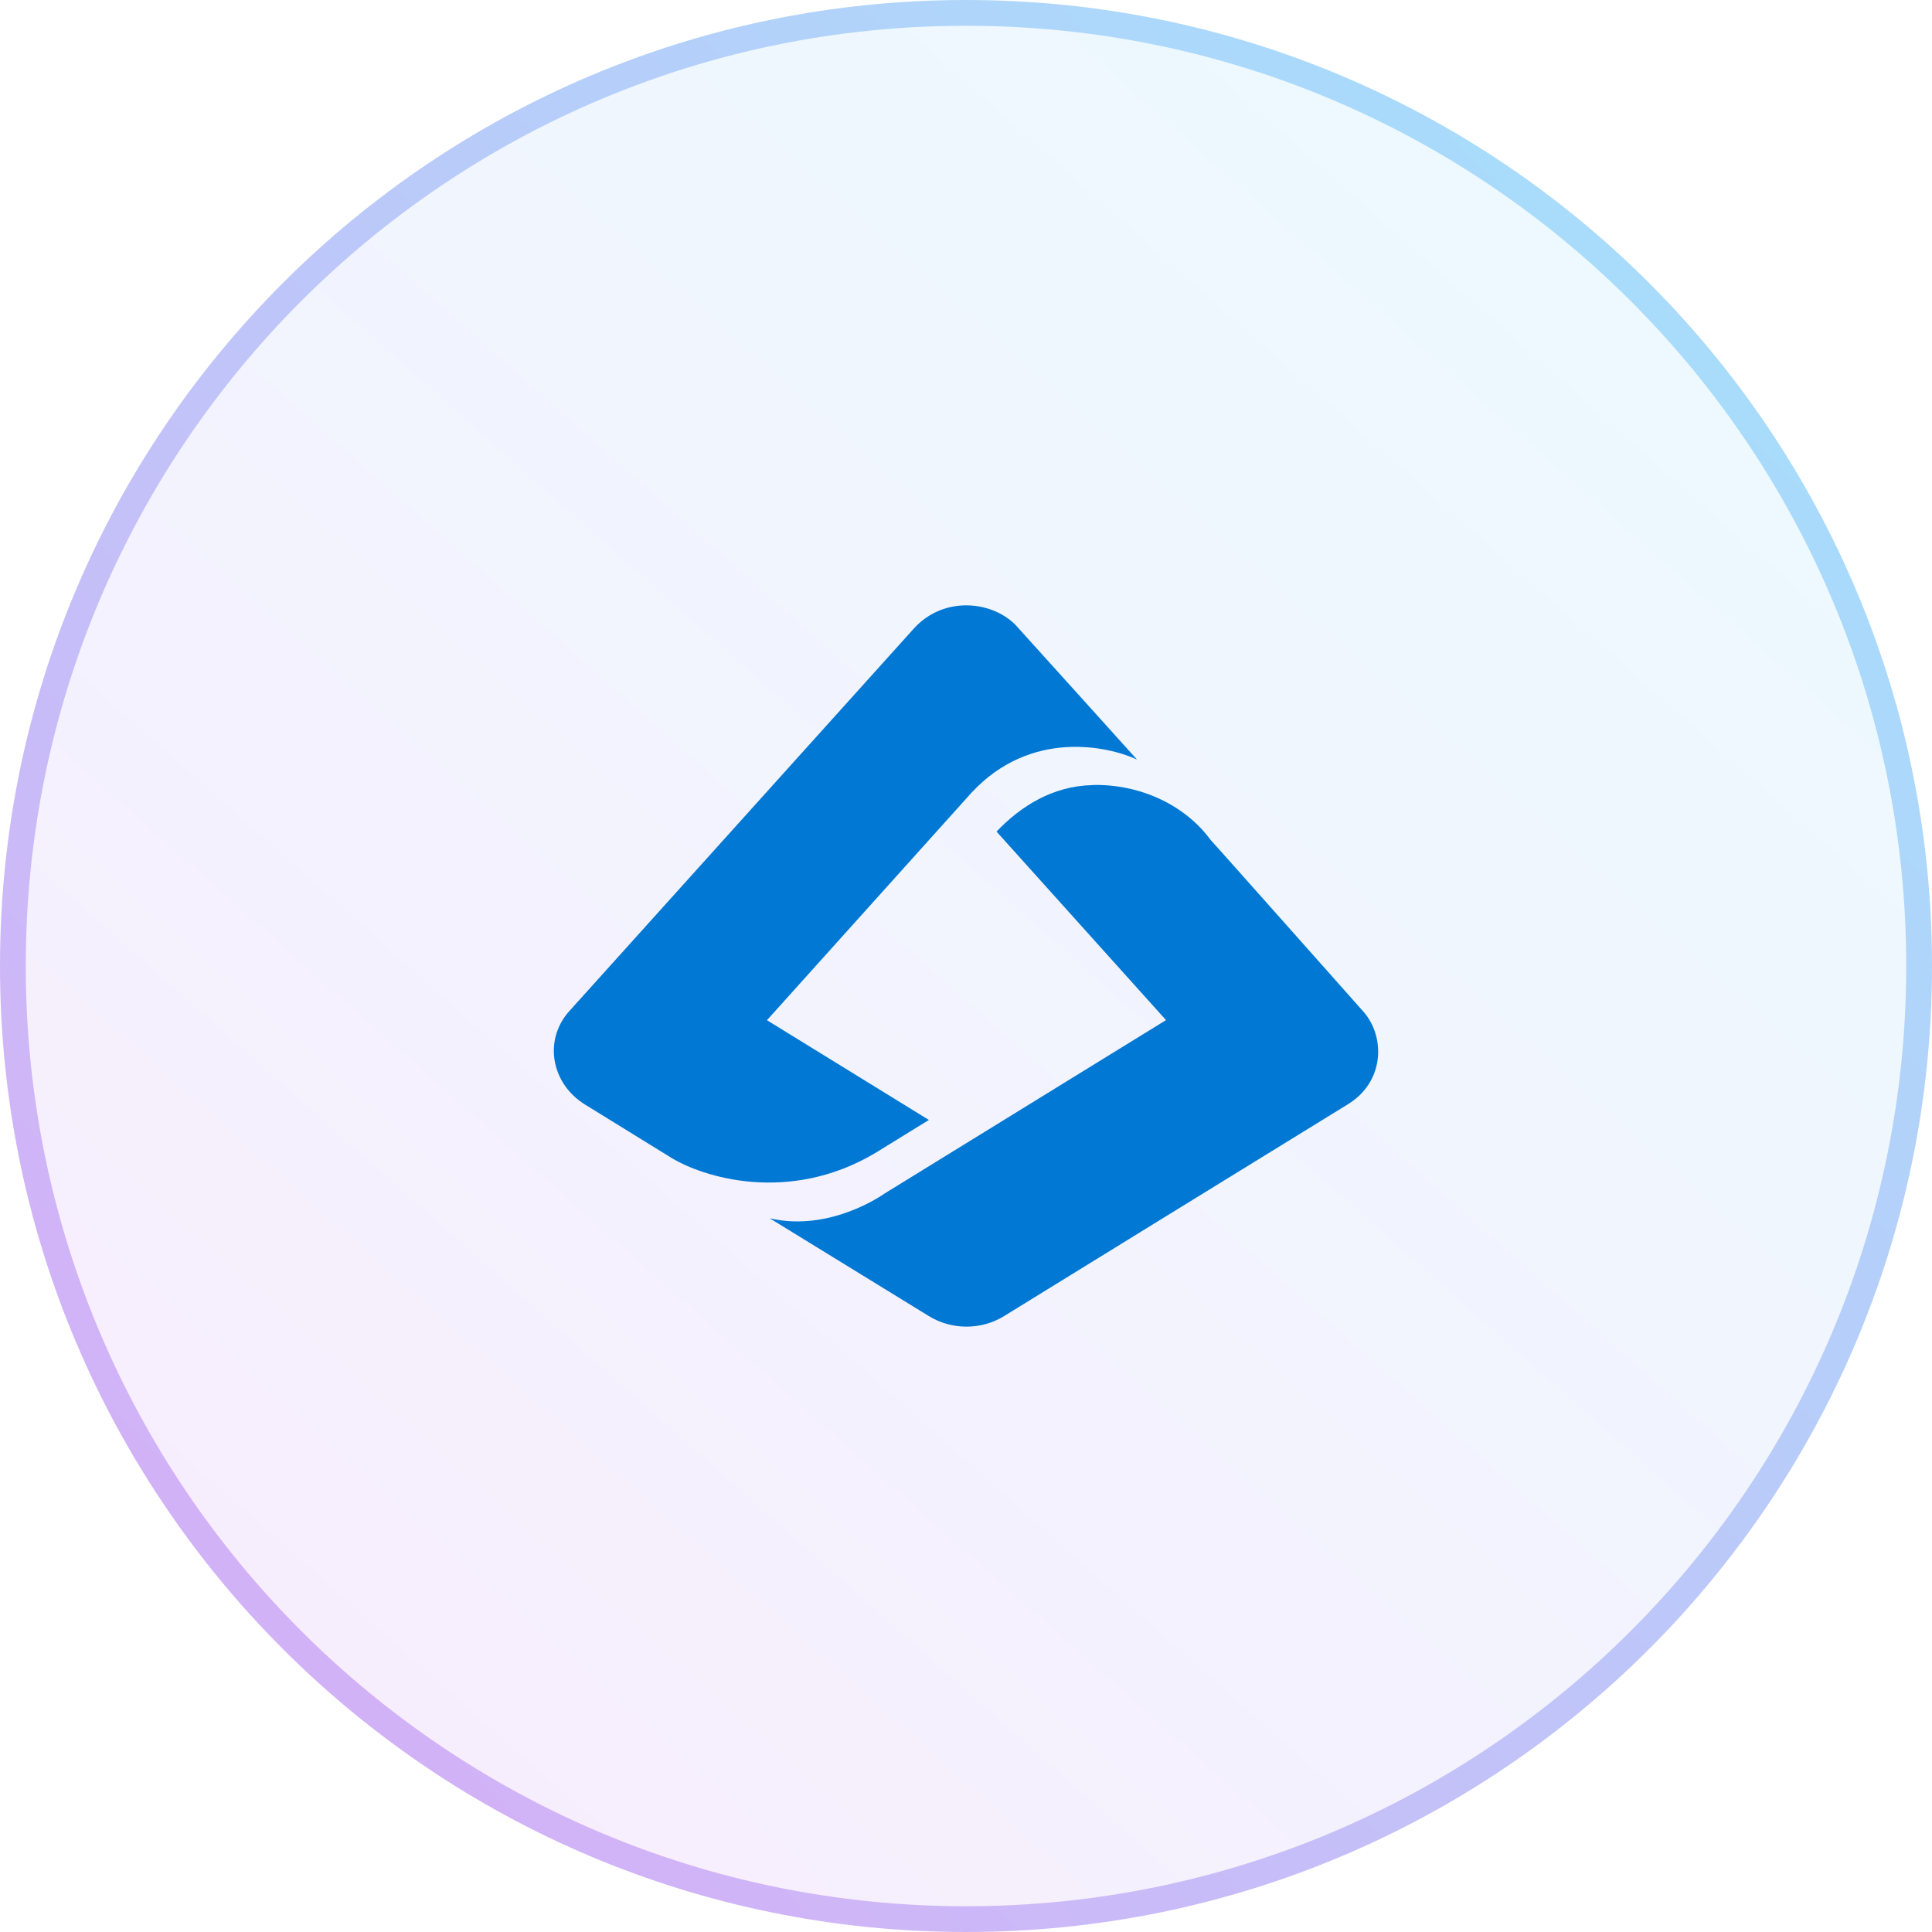
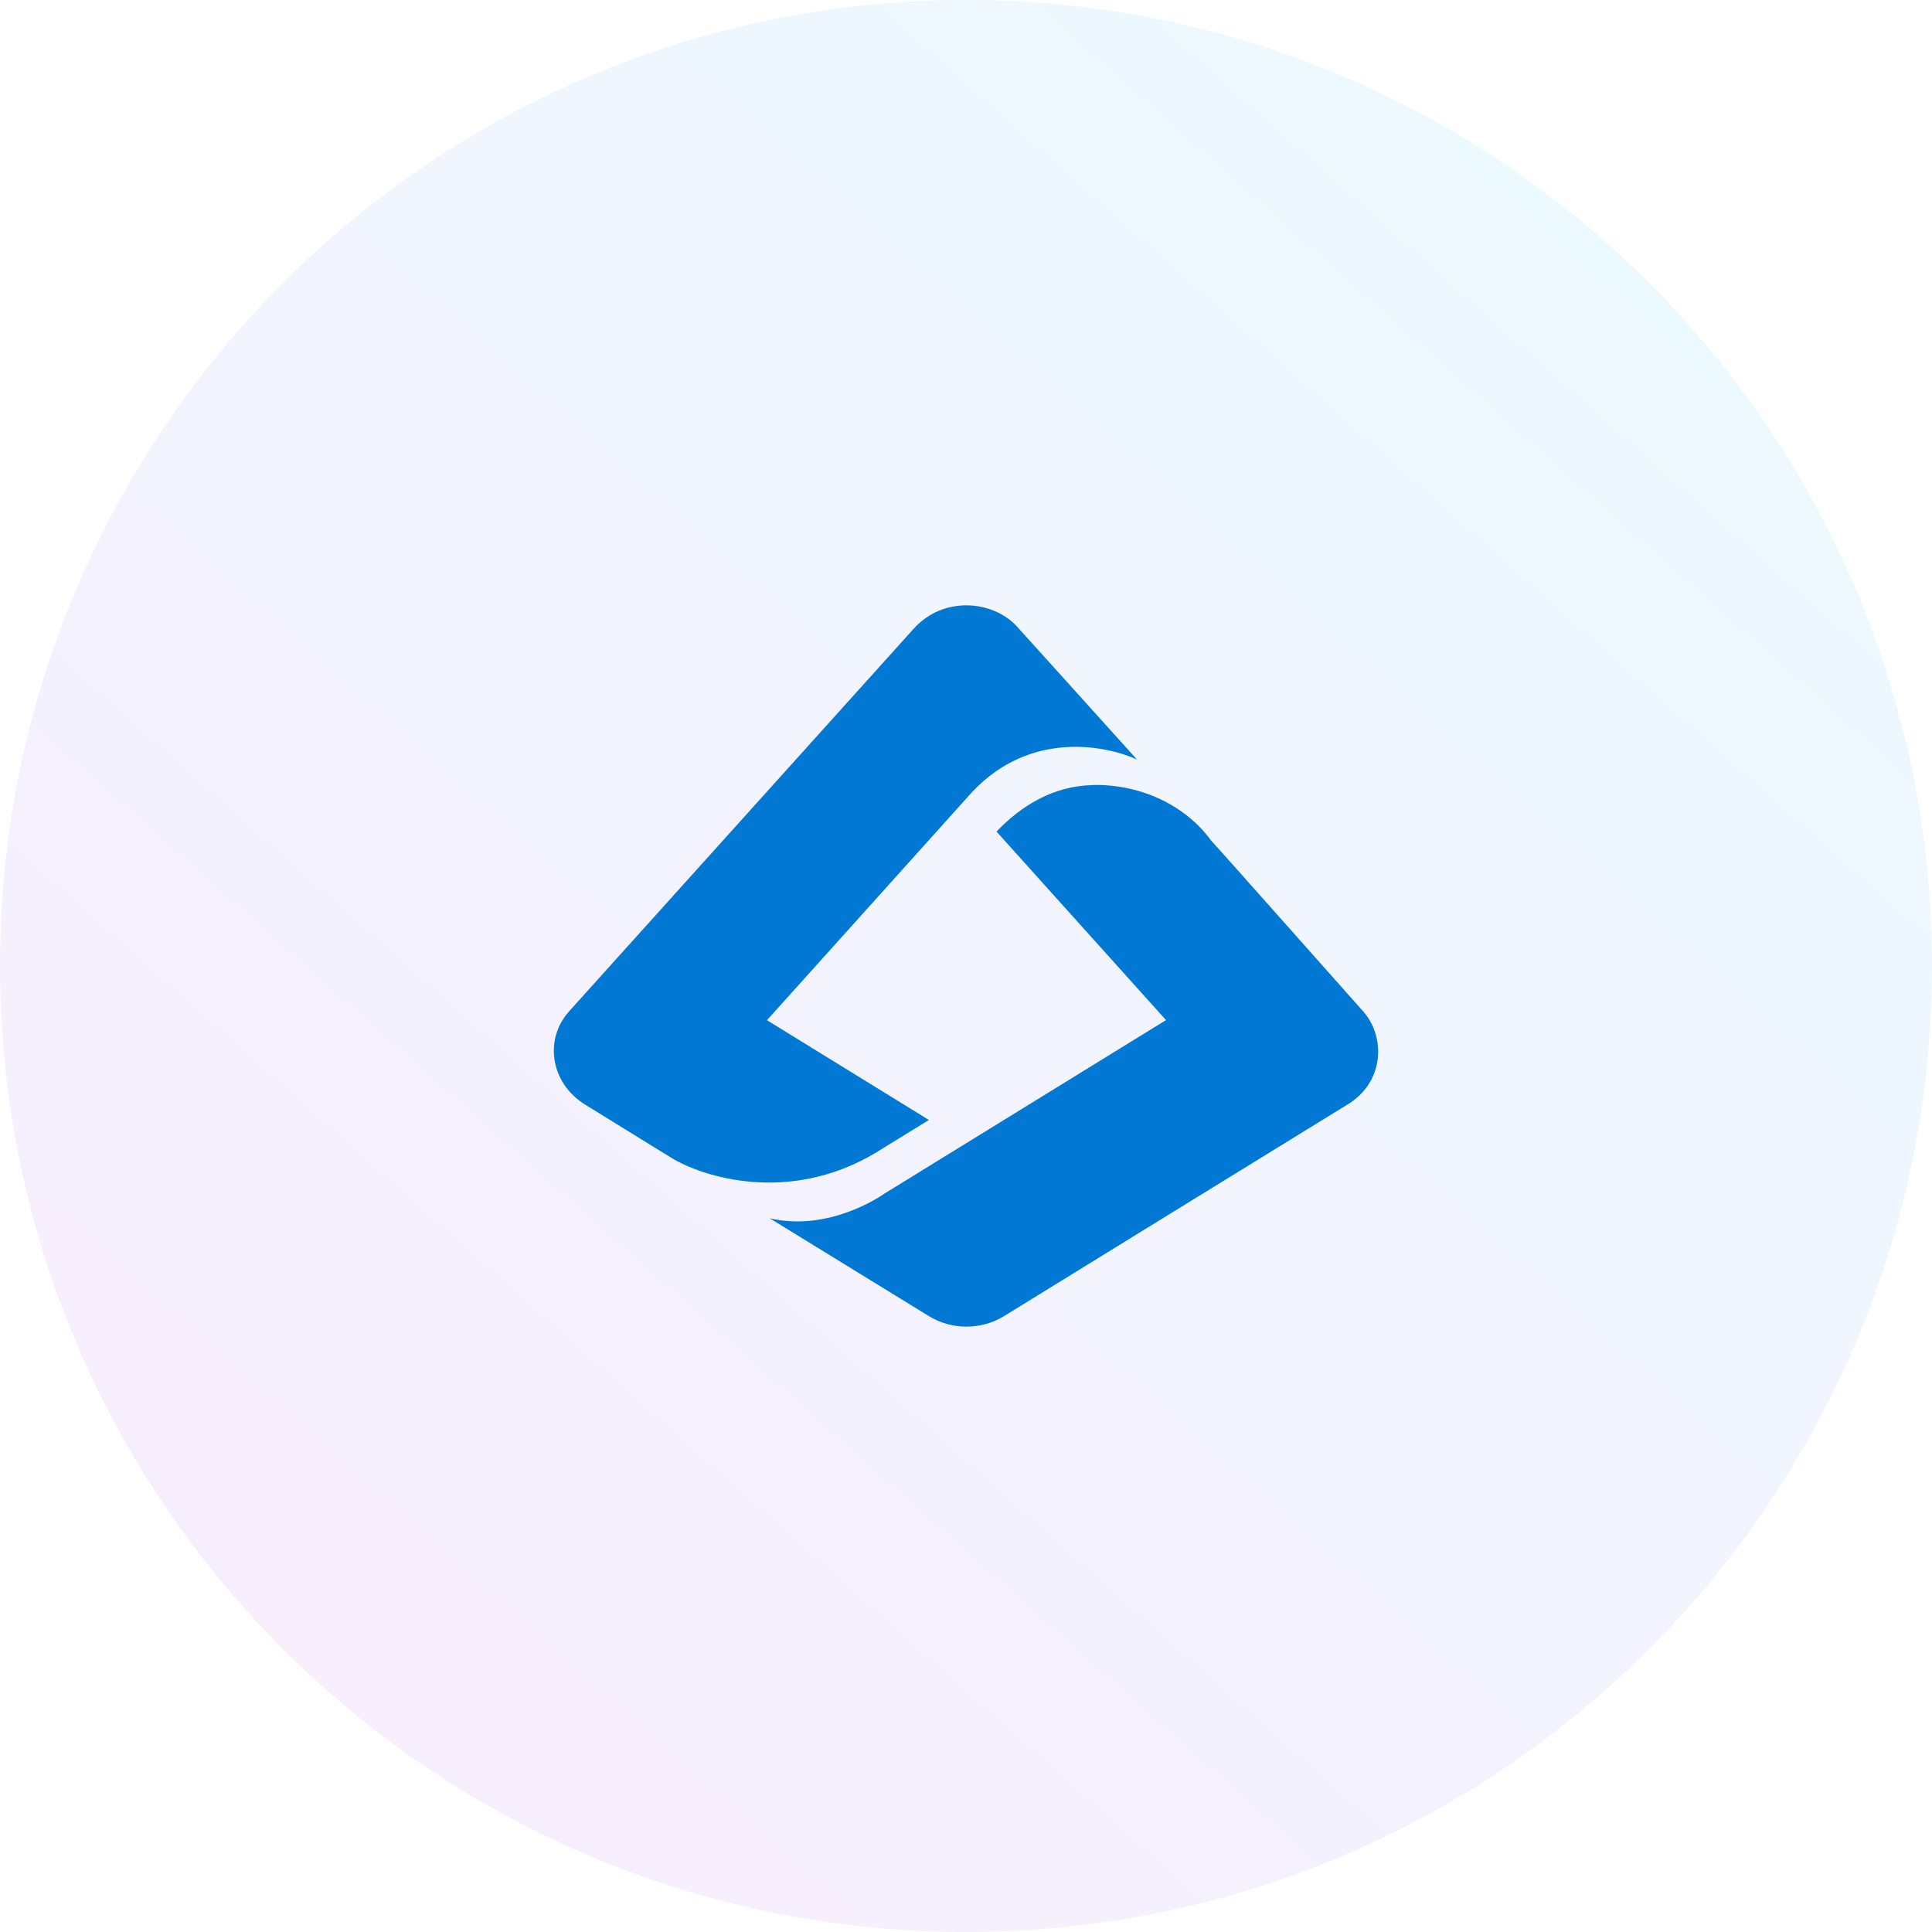
<svg xmlns="http://www.w3.org/2000/svg" width="150" height="150" viewBox="0 0 150 150" fill="none">
-   <circle cx="75" cy="75" r="74" fill="url(#paint0_linear_1345_125)" stroke="url(#paint1_linear_1345_125)" stroke-width="2" />
+   <circle cx="75" cy="75" r="75" fill="url(#paint0_linear_1345_125)" />
  <path d="M70.963 48.786C73.275 46.245 77.09 46.616 78.956 48.636V48.643C79.006 48.692 88.282 58.975 88.275 58.971C86.049 57.932 80.03 56.588 75.429 61.544C75.408 61.572 59.547 79.208 59.547 79.208L72.119 86.954L67.927 89.537C61.232 93.499 54.566 91.398 52.091 89.873C51.686 89.621 45.46 85.781 45.46 85.781C42.772 84.15 42.185 80.731 44.205 78.498C44.919 77.703 70.291 49.525 70.963 48.786ZM94.003 65.226C93.992 65.184 105.811 78.494 105.857 78.547C107.567 80.486 107.524 84.021 104.588 85.774C104.054 86.093 77.961 102.178 77.961 102.178C76.186 103.274 73.886 103.274 72.112 102.178L59.76 94.587C64.478 95.689 68.631 92.694 68.631 92.694L90.529 79.201L77.37 64.564C79.262 62.576 81.74 61.033 84.784 60.956C84.821 60.954 84.859 60.952 84.897 60.95C84.956 60.946 85.015 60.942 85.075 60.942C88.727 60.942 92.083 62.597 94.003 65.226Z" fill="#0078D4" />
  <defs>
    <linearGradient id="paint0_linear_1345_125" x1="131.25" y1="18.75" x2="26.786" y2="136.607" gradientUnits="userSpaceOnUse">
      <stop stop-color="#A0E4FC" stop-opacity="0.2" />
      <stop offset="1" stop-color="#DBA9F6" stop-opacity="0.2" />
    </linearGradient>
-     <linearGradient id="paint1_linear_1345_125" x1="150" y1="4.47035e-06" x2="7.23481e-06" y2="149" gradientUnits="userSpaceOnUse">
-       <stop stop-color="#A0E4FC" />
-       <stop offset="1" stop-color="#DBA9F6" />
-     </linearGradient>
  </defs>
</svg>
